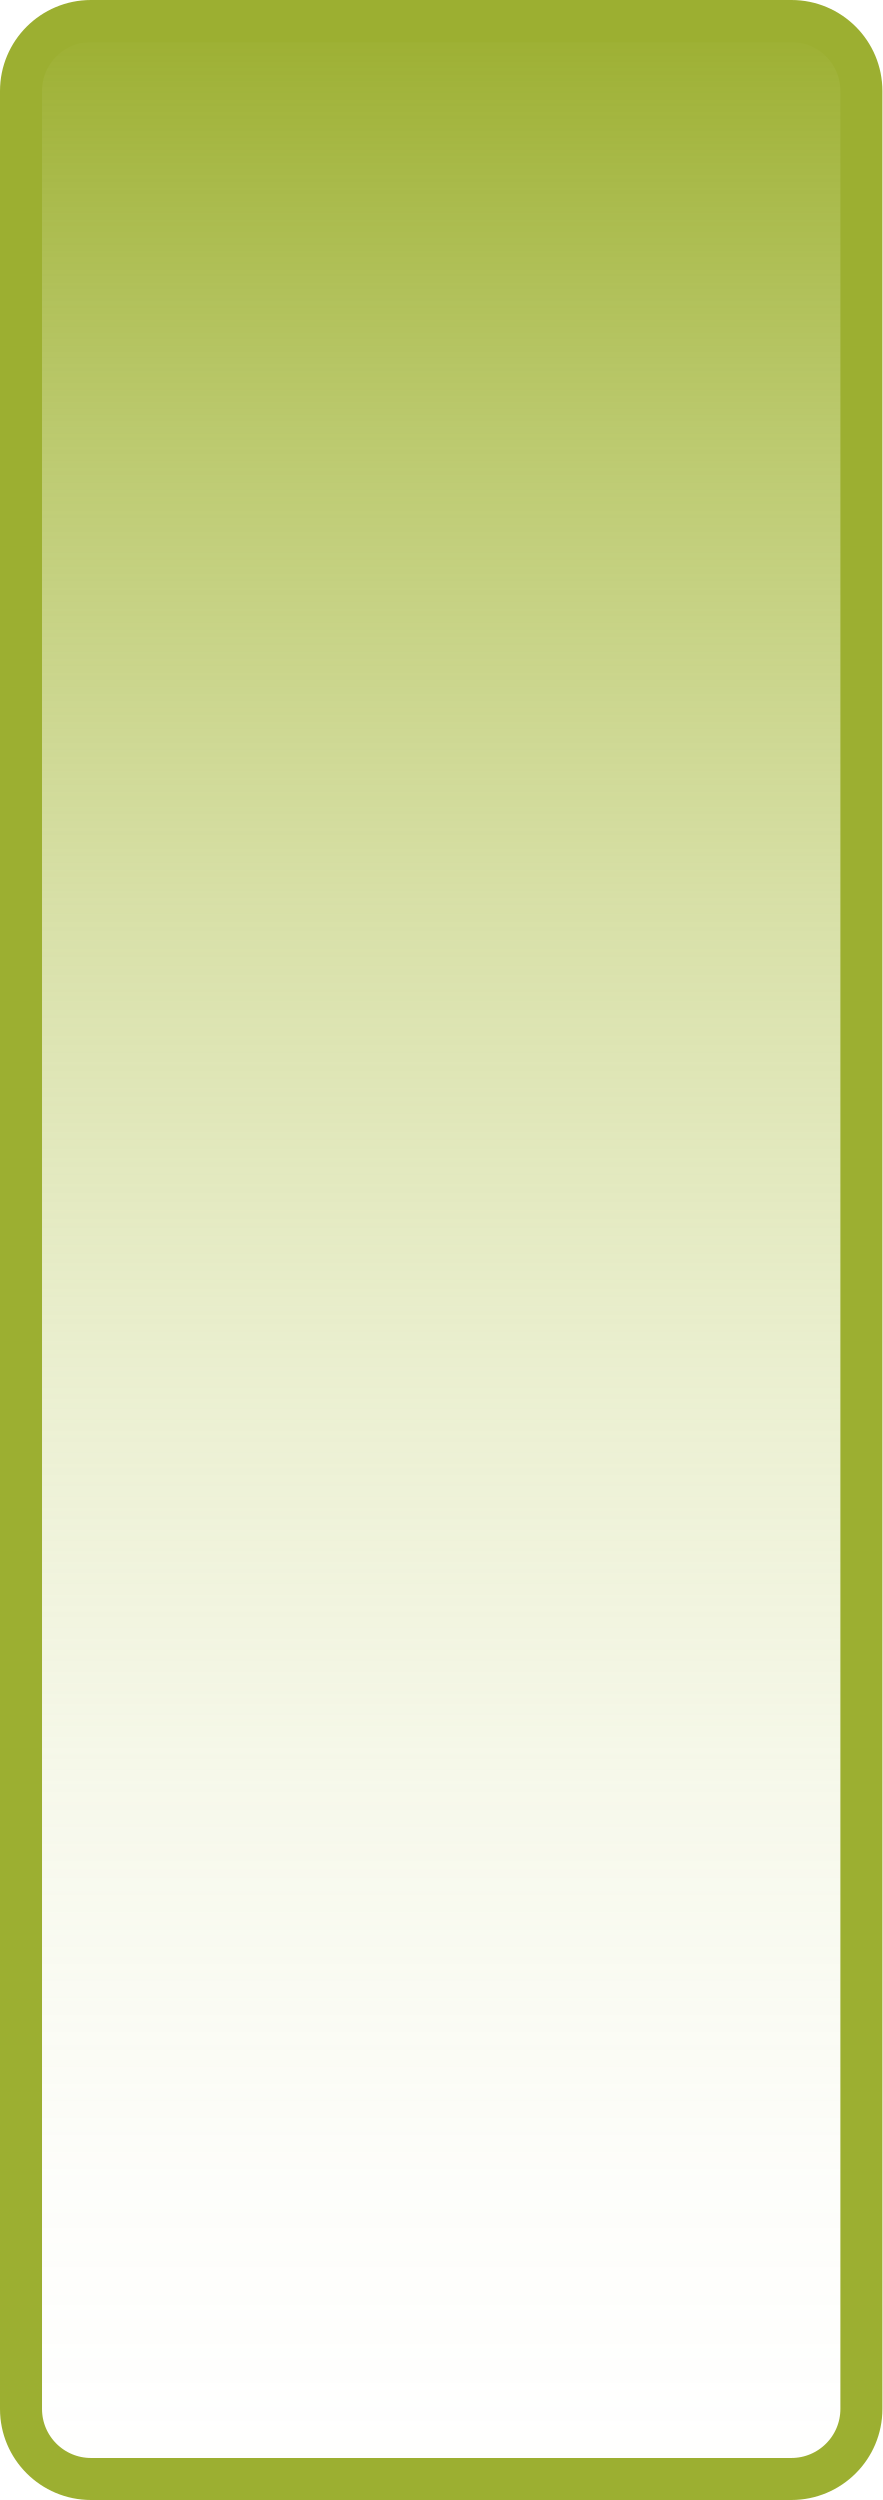
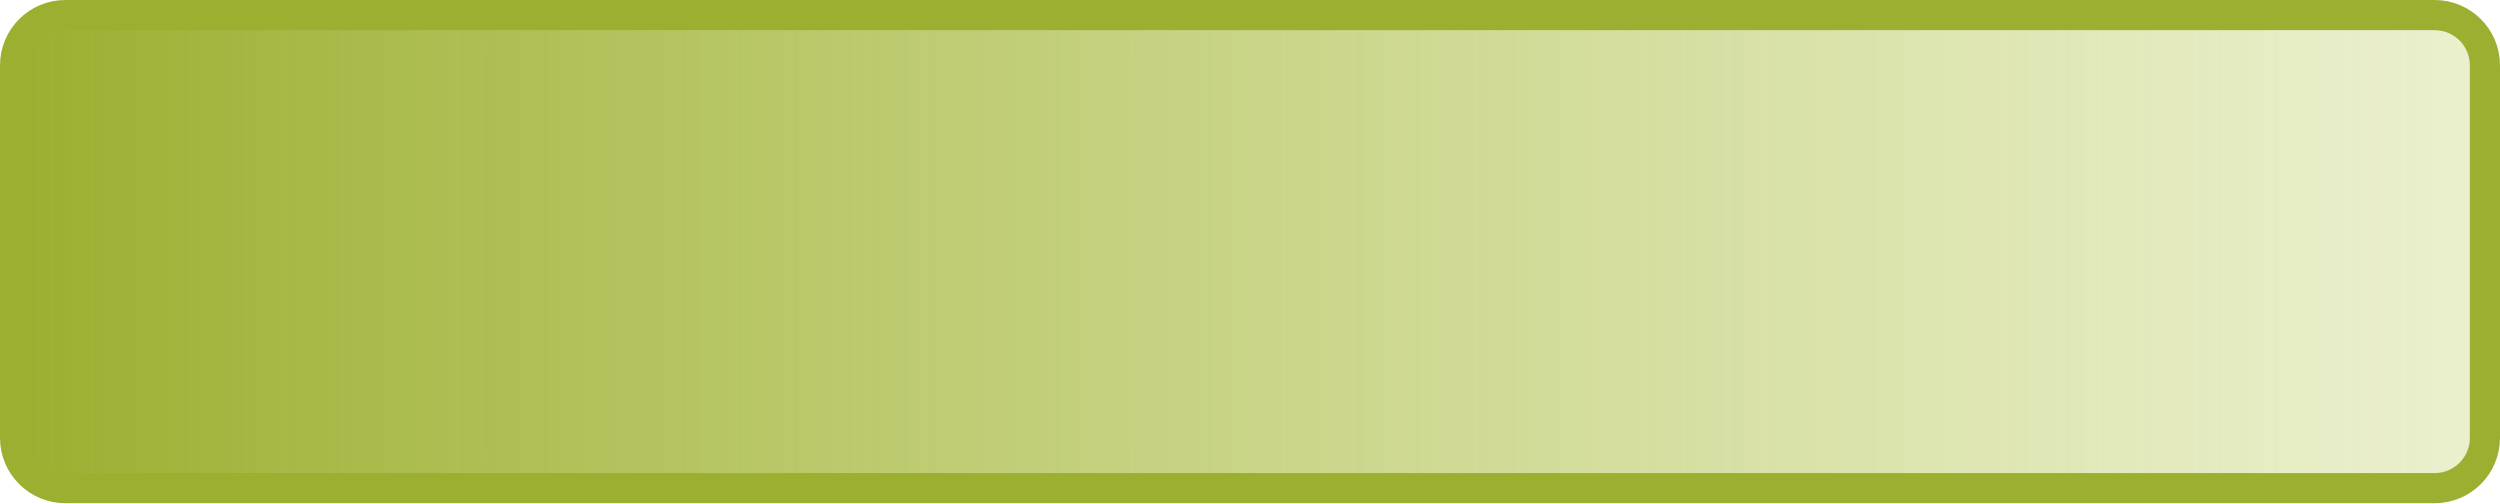
- <svg xmlns="http://www.w3.org/2000/svg" viewBox="0 0 63 178.49">
+ <svg xmlns="http://www.w3.org/2000/svg" viewBox="0 0 248.7 50.06">
  <defs>
-     <style>.cls-1{stroke:#9caf31;stroke-miterlimit:10;stroke-width:3px;fill:url(#未命名的渐变_6);}</style>
-     <linearGradient id="未命名的渐变_6" x1="31.5" y1="176.99" x2="31.5" y2="1.5" gradientUnits="userSpaceOnUse">
-       <stop offset="0" stop-color="#bccc5c" stop-opacity="0" />
-       <stop offset="0.12" stop-color="#bbcb5b" stop-opacity="0.03" />
-       <stop offset="0.28" stop-color="#b8c857" stop-opacity="0.12" />
-       <stop offset="0.45" stop-color="#b3c450" stop-opacity="0.27" />
-       <stop offset="0.64" stop-color="#adbe48" stop-opacity="0.48" />
-       <stop offset="0.83" stop-color="#a4b73c" stop-opacity="0.74" />
-       <stop offset="1" stop-color="#9caf31" />
+     <style>.cls-1{stroke:#9caf31;stroke-miterlimit:10;stroke-width:3px;fill:url(#未命名的渐变_72);}</style>
+     <linearGradient id="未命名的渐变_72" x1="1.5" y1="25.03" x2="247.2" y2="25.03" gradientUnits="userSpaceOnUse">
+       <stop offset="0" stop-color="#9caf31" />
+       <stop offset="1" stop-color="#bccc5c" stop-opacity="0.3" />
    </linearGradient>
  </defs>
  <g id="图层_2" data-name="图层 2">
    <g id="图层_1-2" data-name="图层 1">
-       <rect class="cls-1" x="1.5" y="1.5" width="60" height="175.49" rx="5" />
+       <rect class="cls-1" x="1.5" y="1.5" width="245.7" height="47.06" rx="5" />
    </g>
  </g>
</svg>
